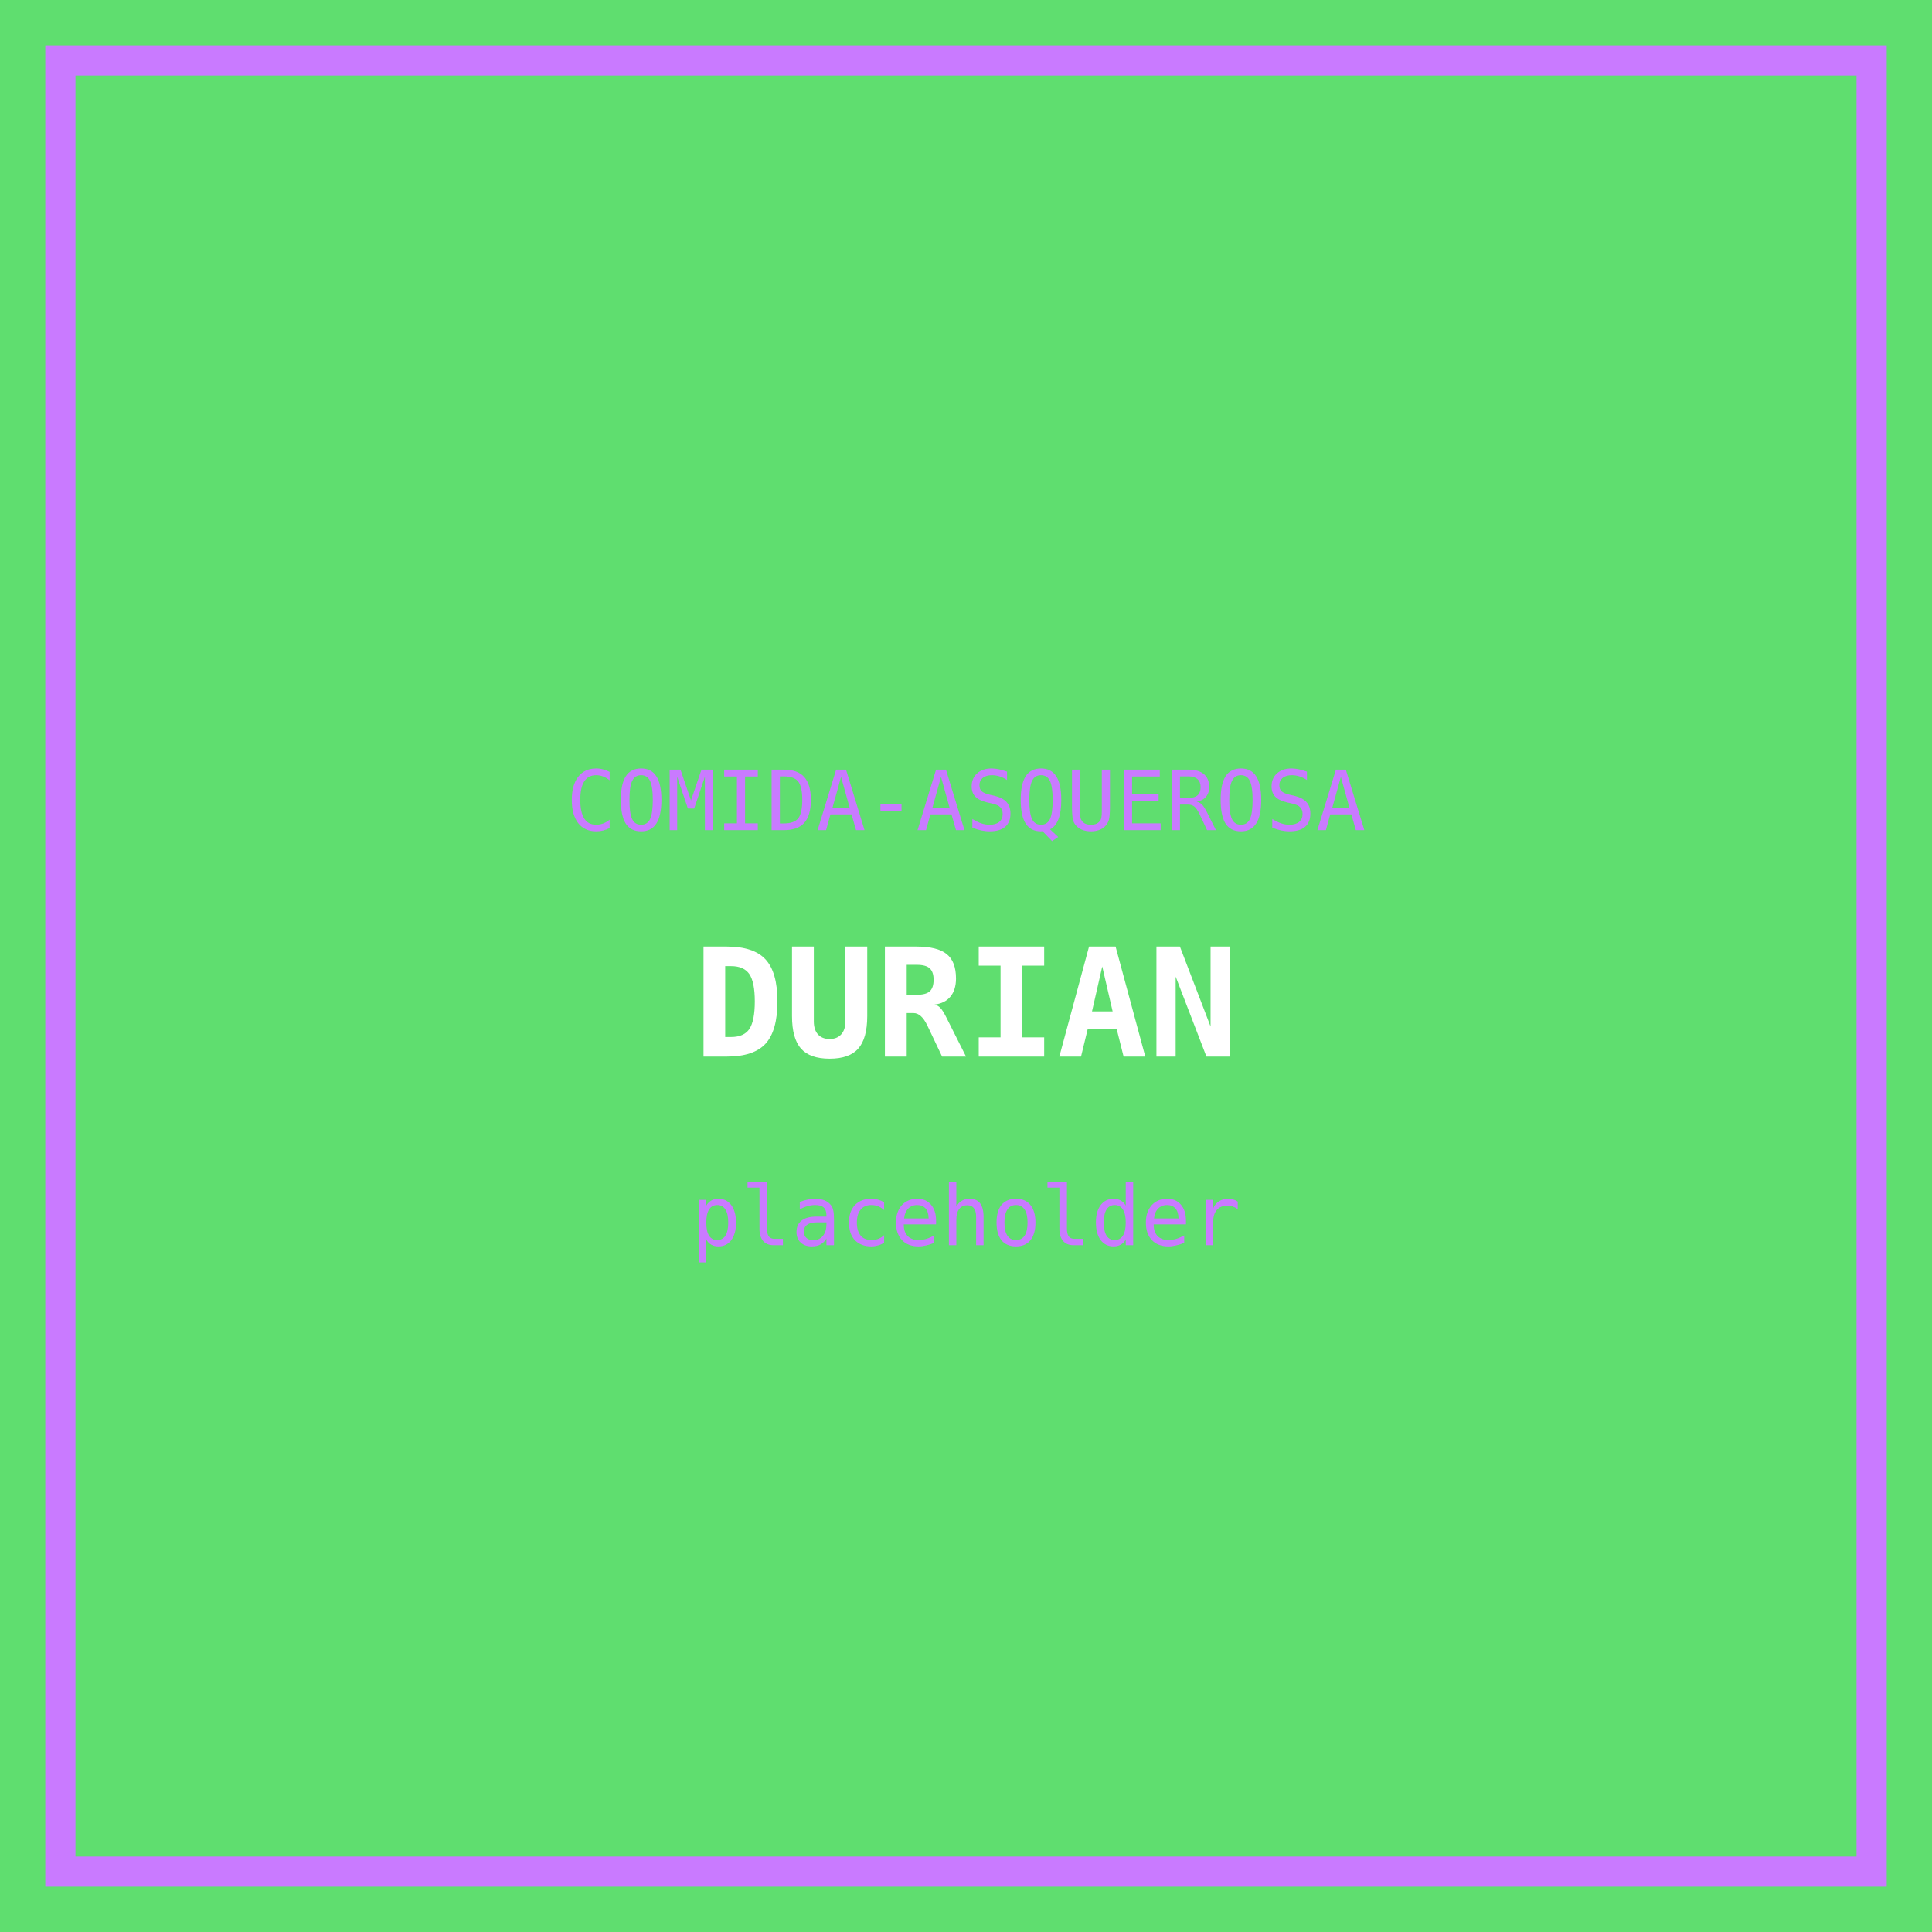
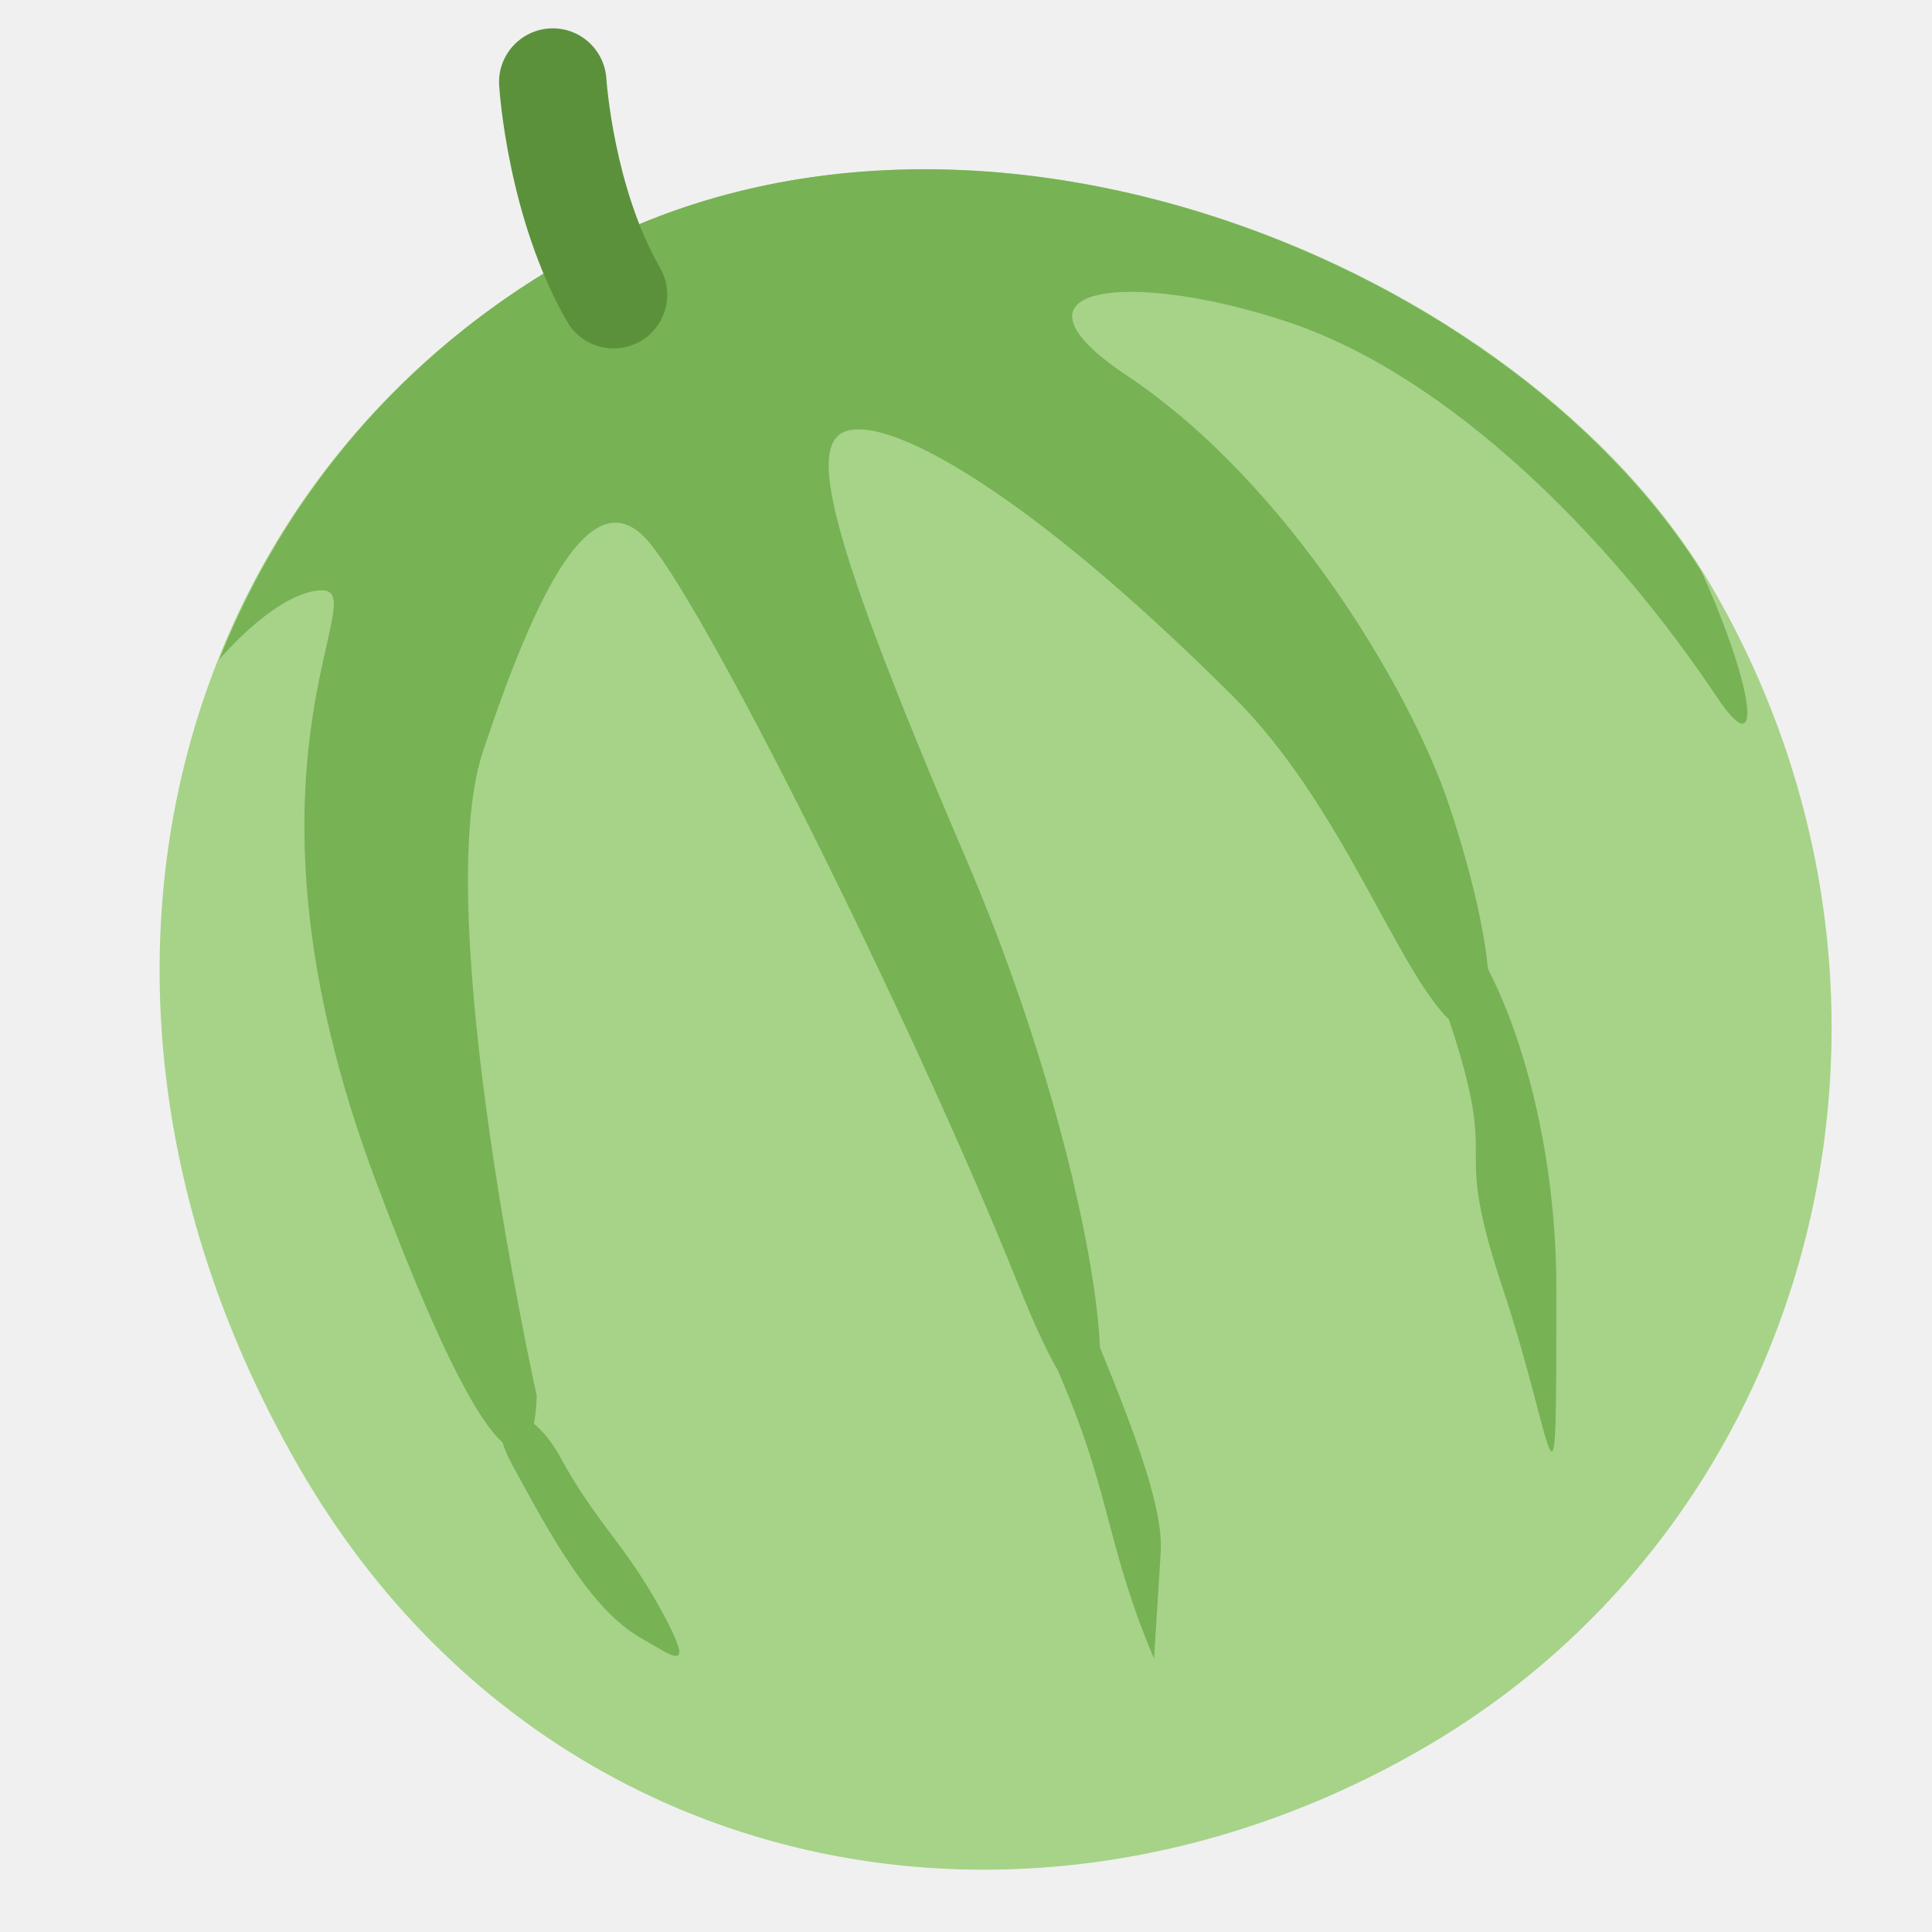
- <svg xmlns="http://www.w3.org/2000/svg" width="256" height="256" viewBox="0 0 256 256">
-   <rect width="256" height="256" fill="#5fde6f" />
-   <rect x="8" y="8" width="240" height="240" fill="none" stroke="#c97aff" stroke-width="4" />
-   <text x="128" y="110" font-family="monospace" font-size="11" fill="#c97aff" text-anchor="middle">COMIDA-ASQUEROSA</text>
-   <text x="128" y="140" font-family="monospace" font-size="20" fill="#ffffff" text-anchor="middle" font-weight="bold">DURIAN</text>
-   <text x="128" y="165" font-family="monospace" font-size="11" fill="#c97aff" text-anchor="middle">placeholder</text>
+ <svg xmlns="http://www.w3.org/2000/svg" viewBox="0 0 36 36">
+   <path fill="#A6D388" d="M31.924 10.982c4.418 7.652 1.99 17.326-5.424 21.607-7.414 4.28-16.505 2.413-20.924-5.241C.577 18.688 3.086 9.156 10.5 4.876c7.414-4.28 17.924.044 21.424 6.106z" />
+   <path fill="#77B255" d="M24 6c3 1 6 4 8 7 .836 1.254.729-.078-.294-2.348C28.02 4.768 17.777.675 10.5 4.876c-3.01 1.738-5.194 4.349-6.413 7.408C4.808 11.471 5.52 11 6 11c1 0-1.896 3.279 1 11 3 8 3 4 3 4s-2-9-1-12 2-5 3-4 5 9 7 14c2.259 5.647 2-1-1-8-2.841-6.628-3-8-2-8s3.465 1.464 7 5c2 2 3 5 4 6s1-1 0-4c-.707-2.121-3-6-6-8-2.496-1.664 0-2 3-1z" />
+   <path fill="#5C913B" d="M11.934 6.358c-.479.276-1.091.112-1.367-.366-1.104-1.914-1.26-4.303-1.266-4.404-.033-.55.387-1.022.937-1.058.552-.034 1.025.385 1.061.936.001.021.137 2.027 1.001 3.525.275.479.112 1.091-.366 1.367z" />
+   <path fill="#77B255" d="M11.961 30.533C11 30 10.234 28.557 9.552 27.308c-.682-1.249.276-1.276.886-.159.681 1.249 1.204 1.612 1.886 2.861.682 1.249.194.832-.363.523zm9.543.373c-.874-2.059-.812-3.057-1.686-5.114-.874-2.059-.749-4.055.124-1.997.874 2.059 1.748 4.118 1.687 5.115-.064.999-.125 1.996-.125 1.996zM27 19c1 3 0 2 1 5s1 5 1 0c0-3.162-1-6-2-7-1.581-1.581 0 2 0 2z" />
</svg>
